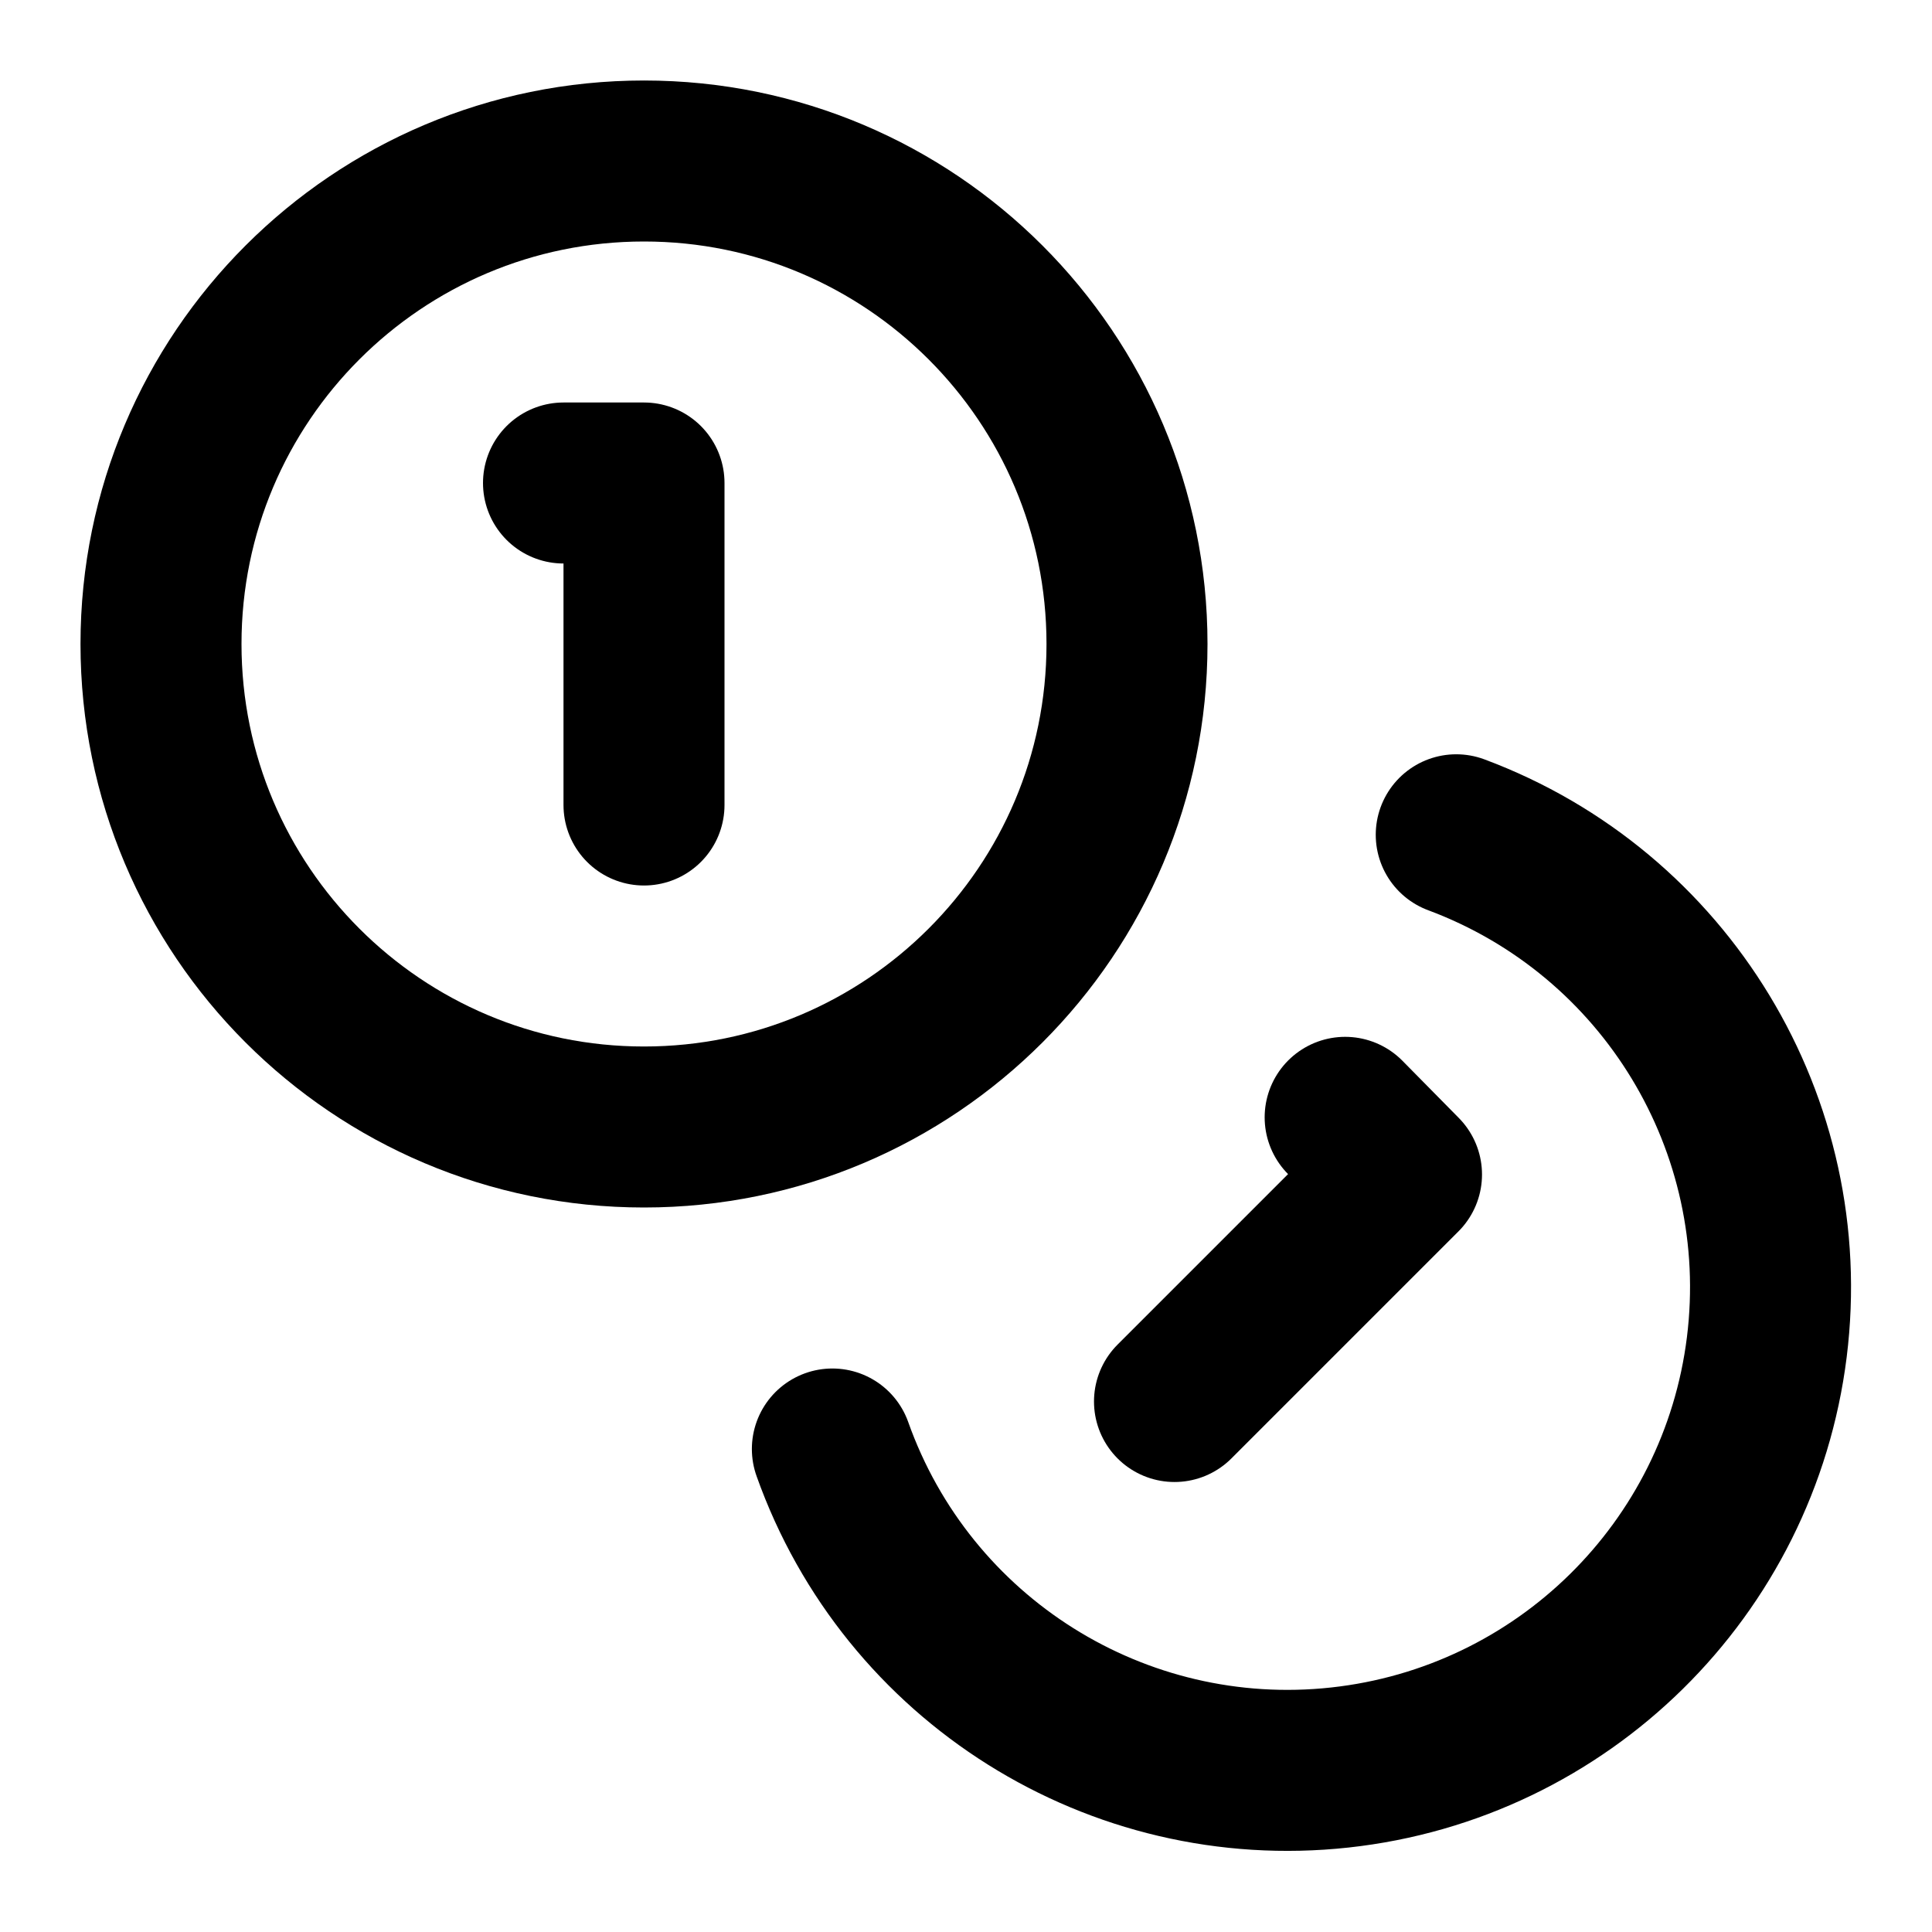
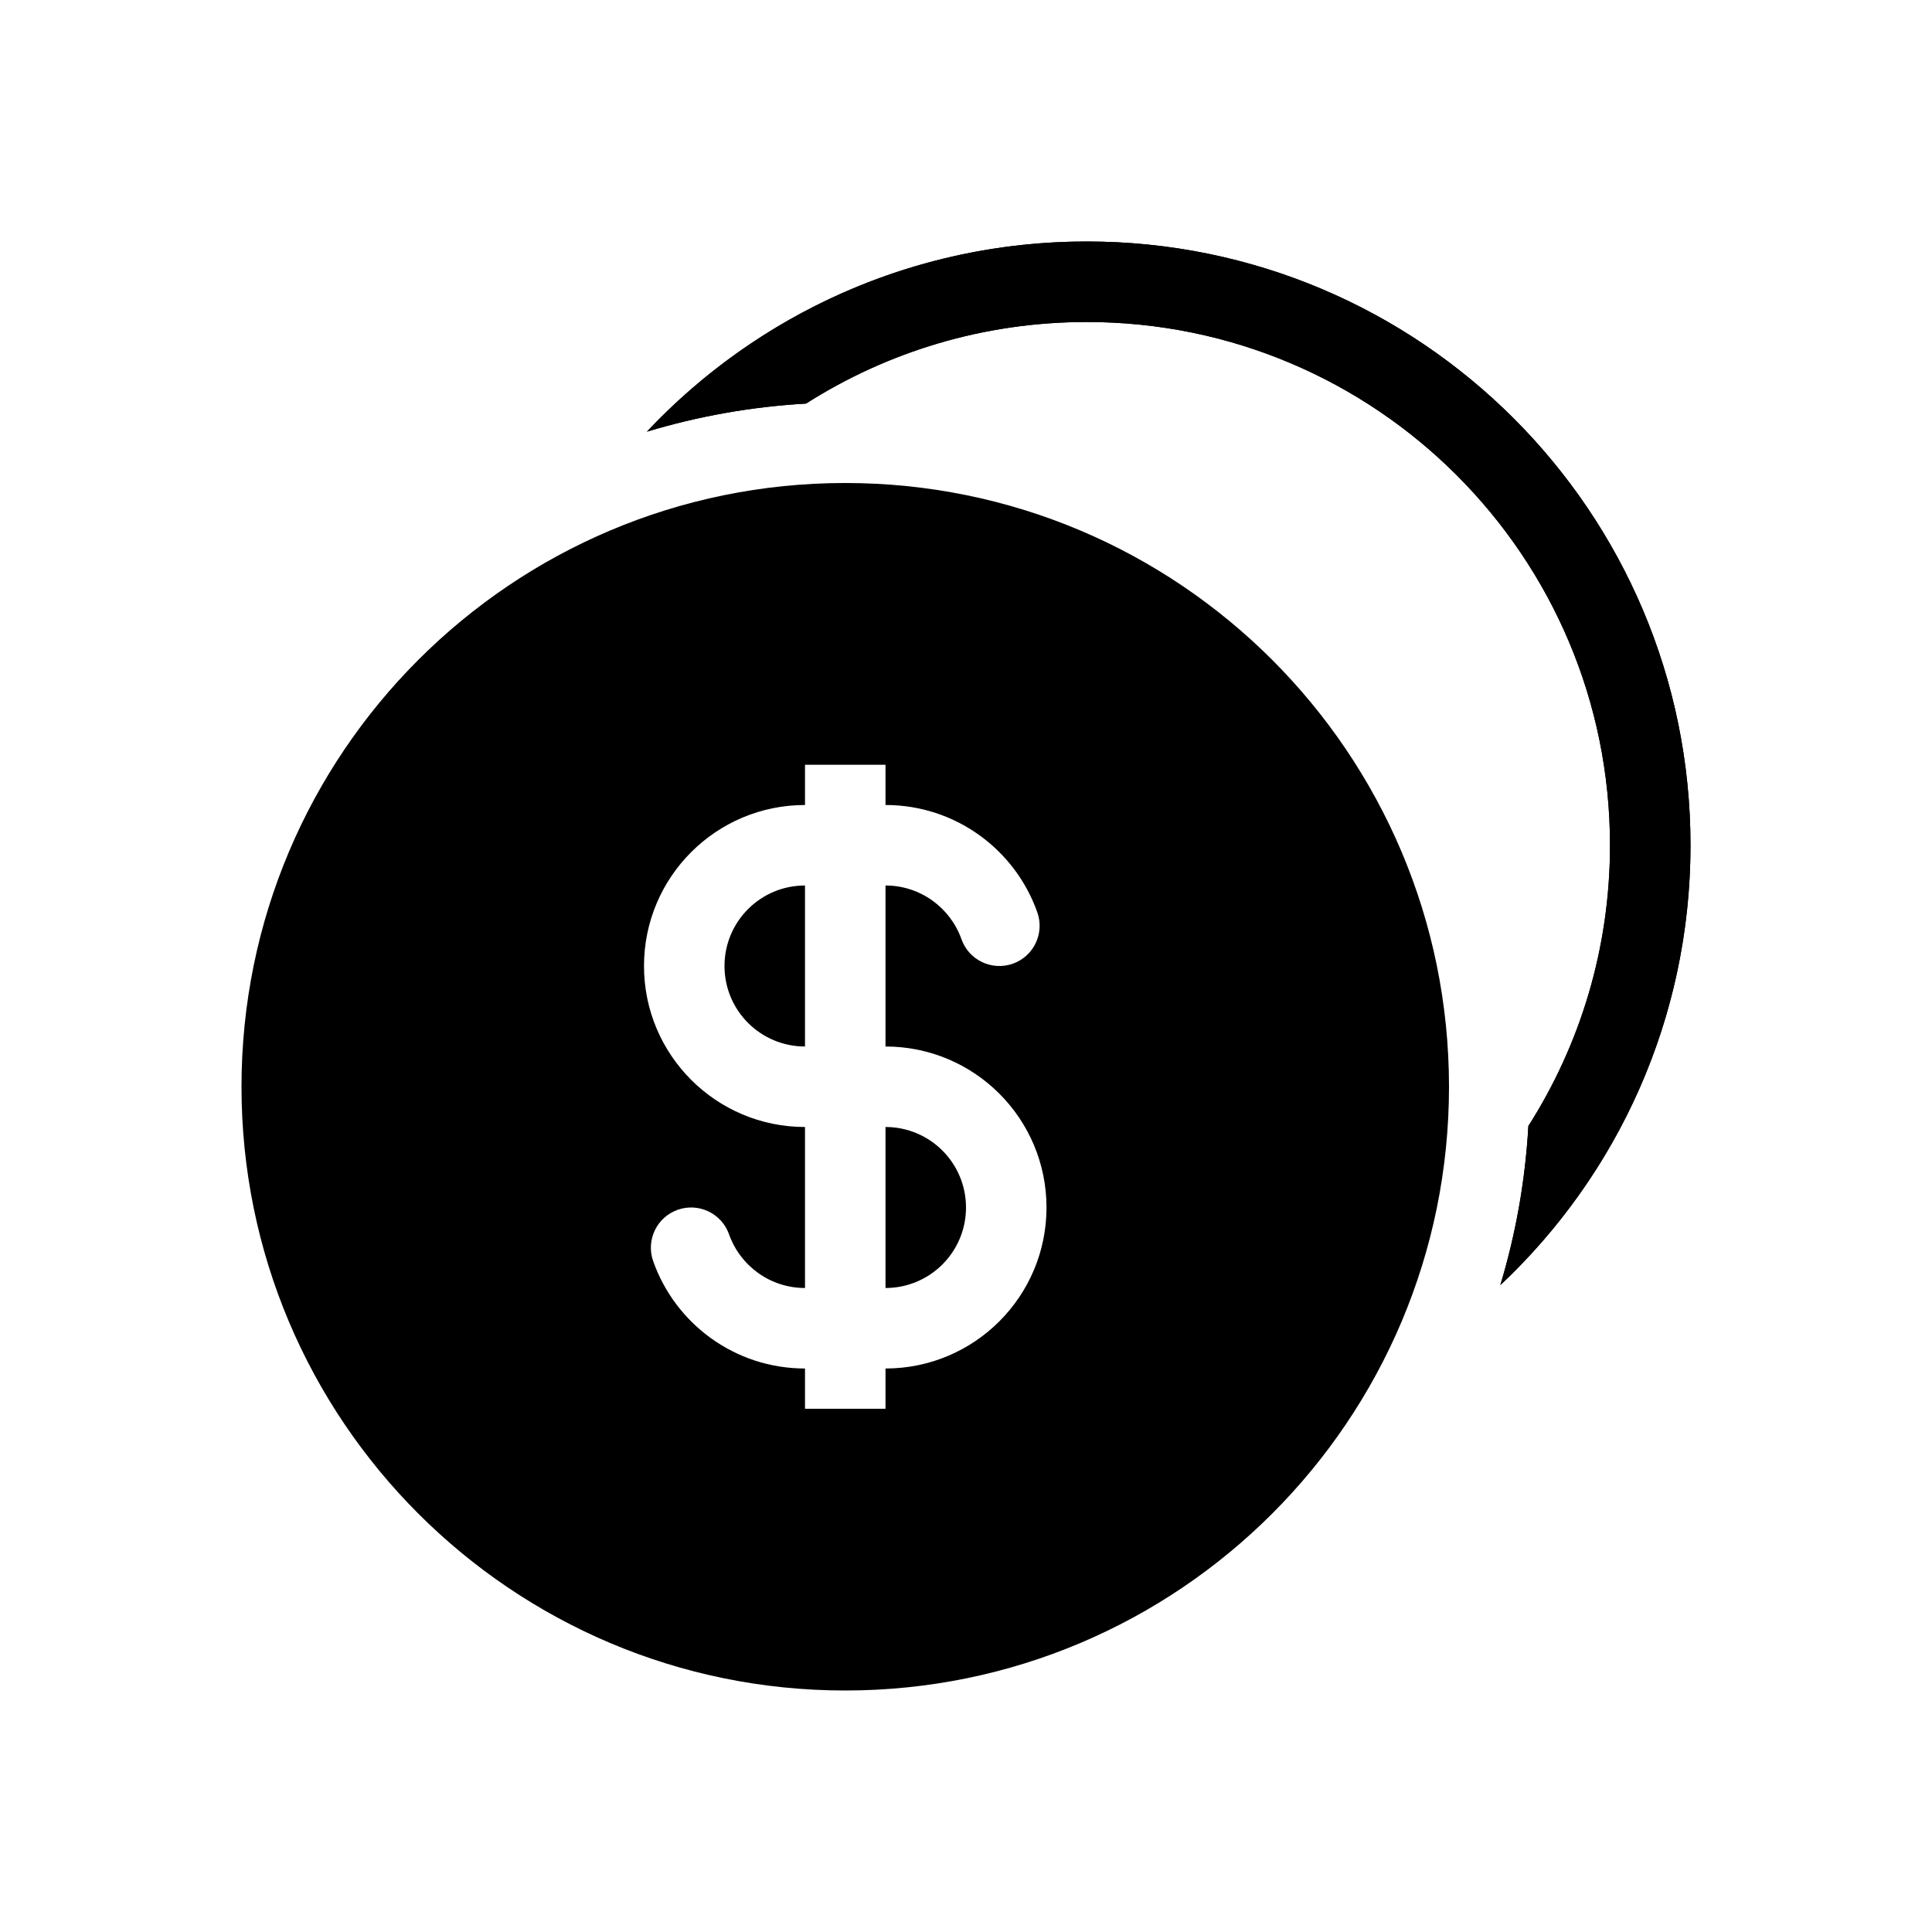
- <svg xmlns="http://www.w3.org/2000/svg" class="lucide lucide-coins" width="24" height="24" viewBox="0 0 24 24" fill="none" stroke="currentColor" stroke-width="2" stroke-linecap="round" stroke-linejoin="round">
-   <circle cx="8" cy="8" r="6" />
-   <path d="M18.09 10.37A6 6 0 1 1 10.34 18" />
-   <path d="M7 6h1v4" />
-   <path d="m16.71 13.88.7.71-2.82 2.82" />
+ <svg xmlns="http://www.w3.org/2000/svg" width="48" height="48" viewBox="0 0 48 48" fill="none">
+   <path fill-rule="evenodd" clip-rule="evenodd" d="M37.972 27.975C39.256 25.959 40 23.567 40 21C40 13.82 34.18 8 27 8C24.433 8 22.041 8.744 20.025 10.027C18.658 10.105 17.334 10.344 16.071 10.725C18.807 7.816 22.692 6 27 6C35.284 6 42 12.716 42 21C42 25.308 40.184 29.193 37.275 31.929C37.656 30.666 37.895 29.342 37.972 27.975Z" fill="currentColor" />
+   <path fill-rule="evenodd" clip-rule="evenodd" d="M39.933 28.603C39.207 29.835 38.31 30.955 37.275 31.929C37.656 30.666 37.895 29.342 37.972 27.975C37.972 27.975 37.973 27.974 37.972 27.975C39.256 25.96 40 23.567 40 21.002C40 21.001 40 21 40 21C40 13.82 34.18 8 27 8C24.433 8 22.041 8.744 20.025 10.027C20.025 10.027 20.026 10.027 20.025 10.027C18.658 10.105 17.334 10.344 16.071 10.725C17.045 9.69 18.165 8.793 19.397 8.067C21.617 6.759 24.204 6.006 26.965 6C26.977 6 26.988 6 27 6C35.284 6 42 12.716 42 21C42 21.151 41.998 21.301 41.993 21.451C41.916 24.056 41.175 26.495 39.933 28.603Z" fill="currentColor" />
+   <path fill-rule="evenodd" clip-rule="evenodd" d="M36 27C36 35.284 29.284 42 21 42C12.716 42 6 35.284 6 27C6 18.716 12.716 12 21 12C29.284 12 36 18.716 36 27ZM20 22C18.895 22 18 22.895 18 24C18 25.105 18.895 26 20 26V22ZM22 20V19H20V20C17.791 20 16 21.791 16 24C16 26.209 17.791 28 20 28V32C19.131 32 18.389 31.445 18.113 30.667C17.93 30.146 17.358 29.873 16.837 30.057C16.317 30.241 16.044 30.812 16.228 31.333C16.776 32.886 18.257 34 20 34V35H22V34C24.209 34 26 32.209 26 30C26 27.791 24.209 26 22 26V22C22.869 22 23.611 22.555 23.887 23.333C24.07 23.854 24.642 24.127 25.163 23.943C25.683 23.759 25.956 23.188 25.772 22.667C25.224 21.114 23.743 20 22 20ZM22 28V32C23.105 32 24 31.105 24 30C24 28.895 23.105 28 22 28Z" fill="currentColor" />
</svg>
